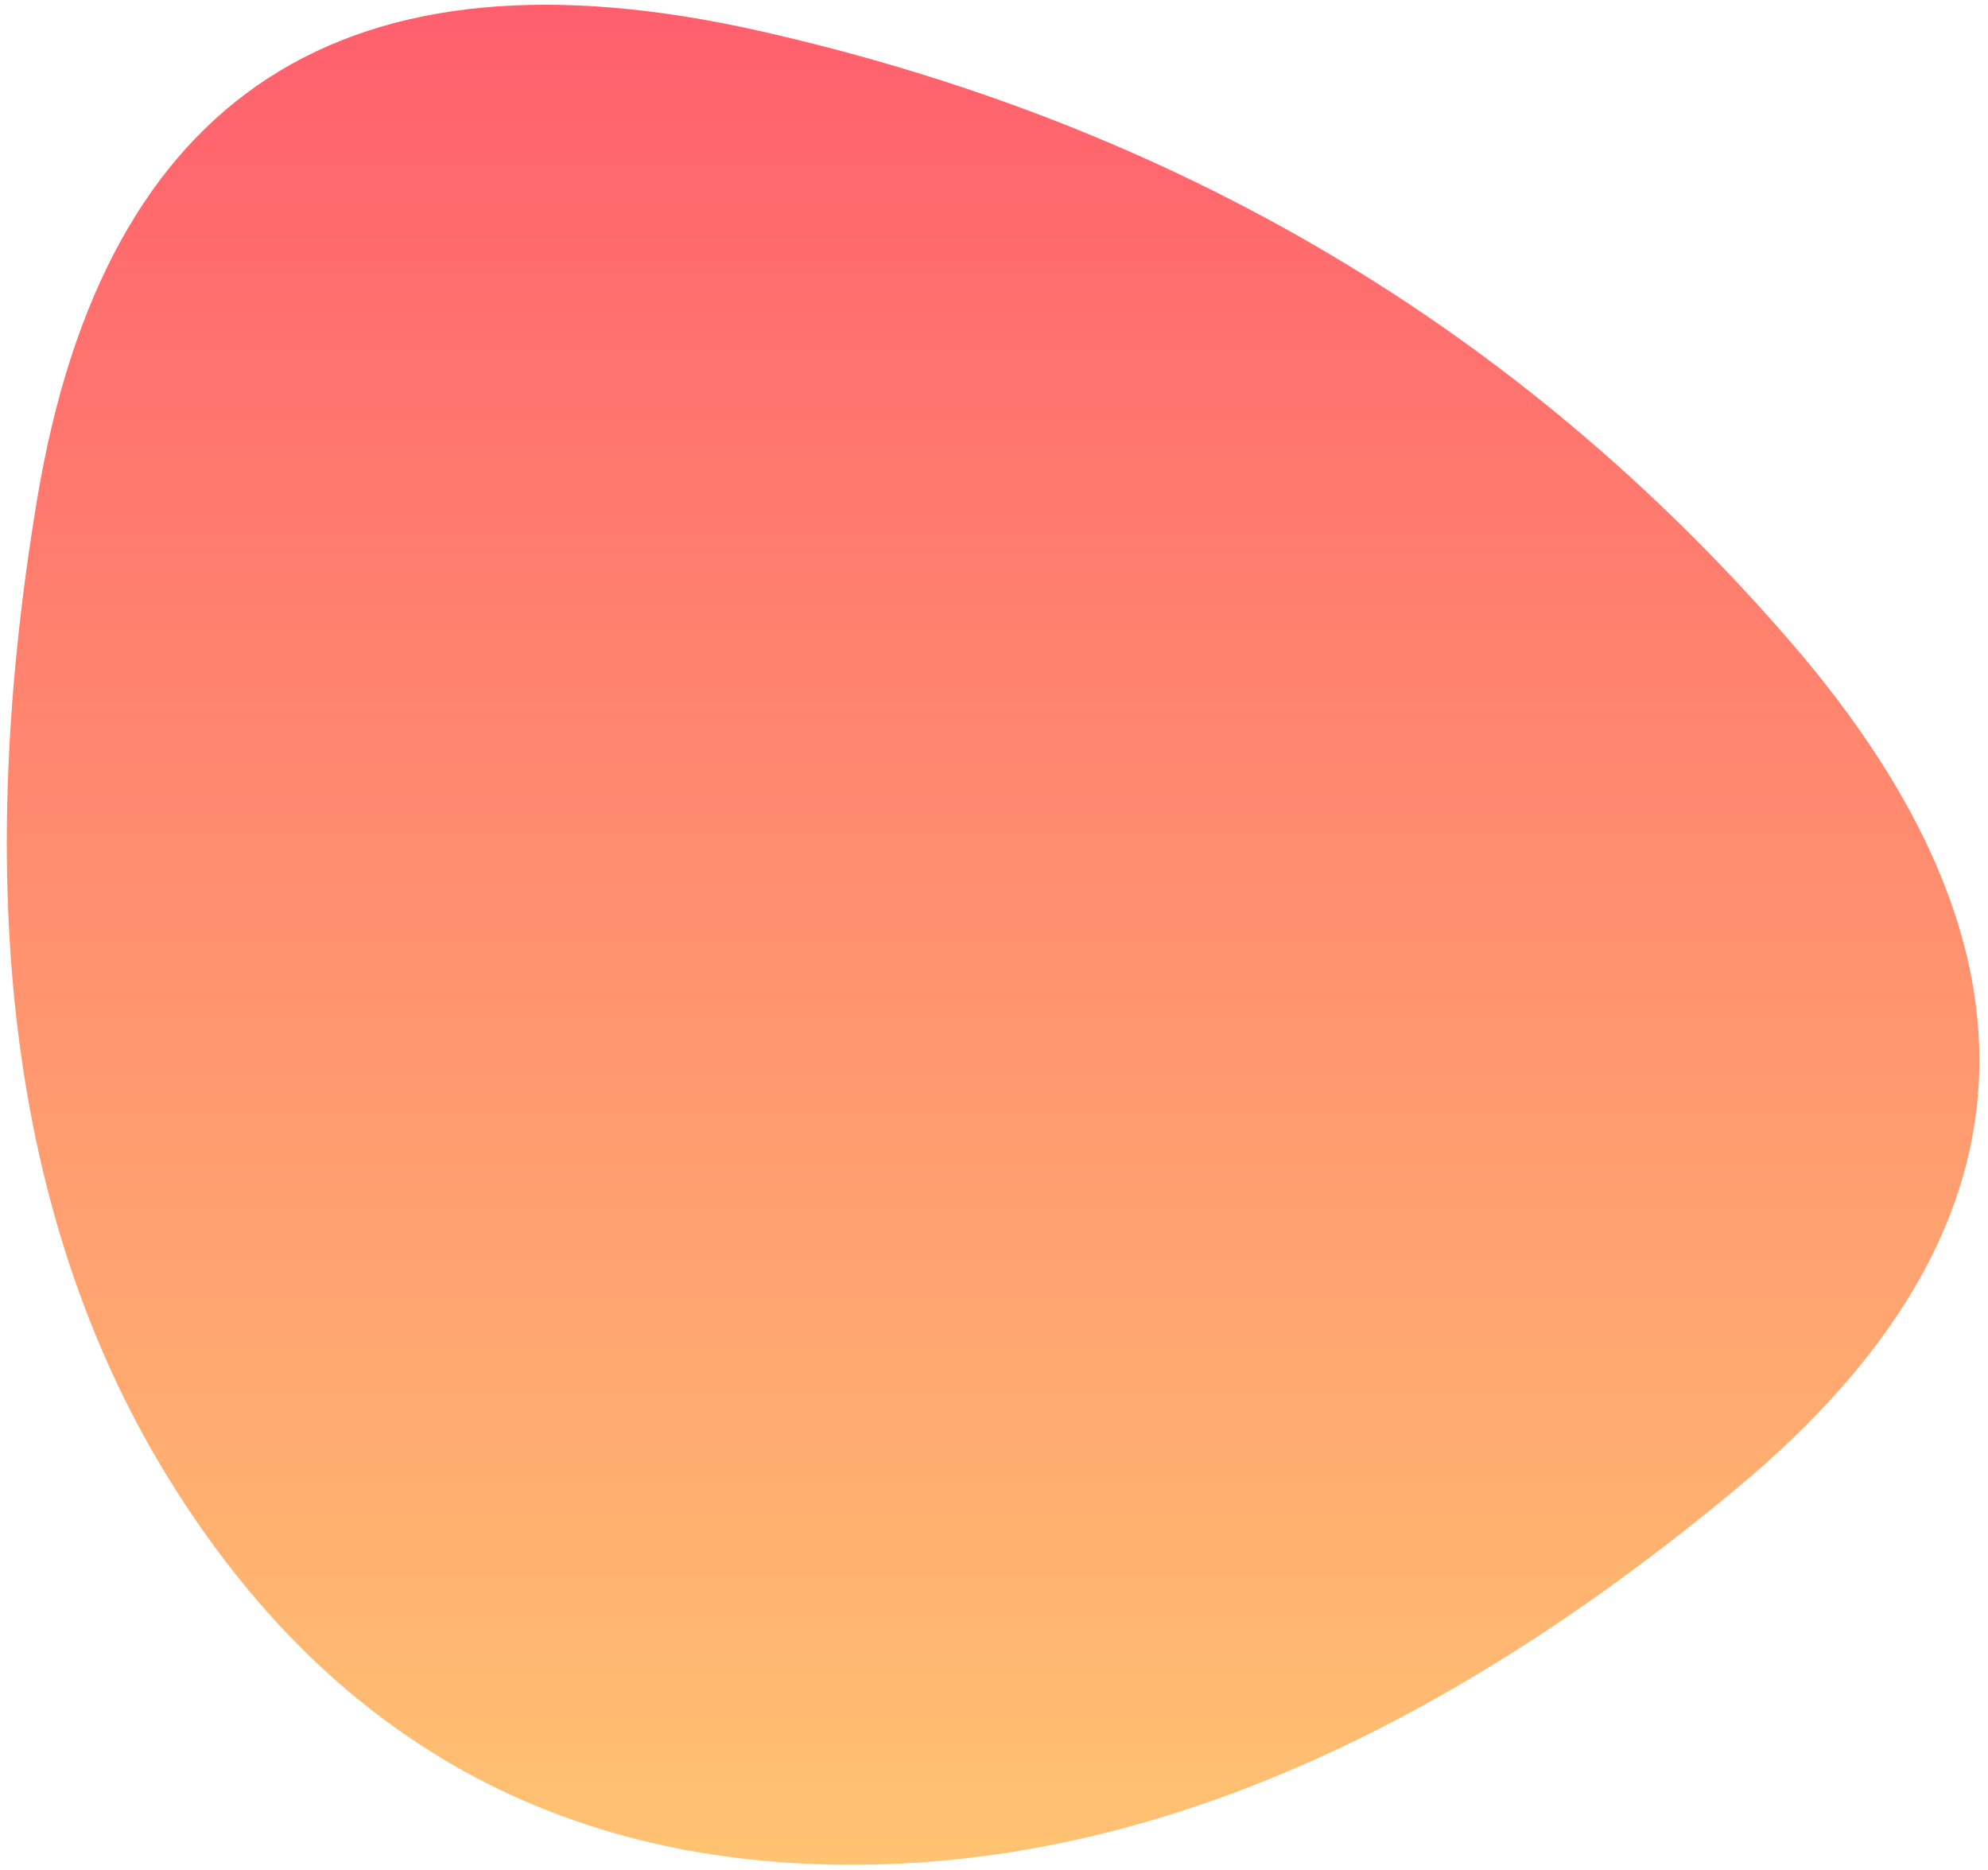
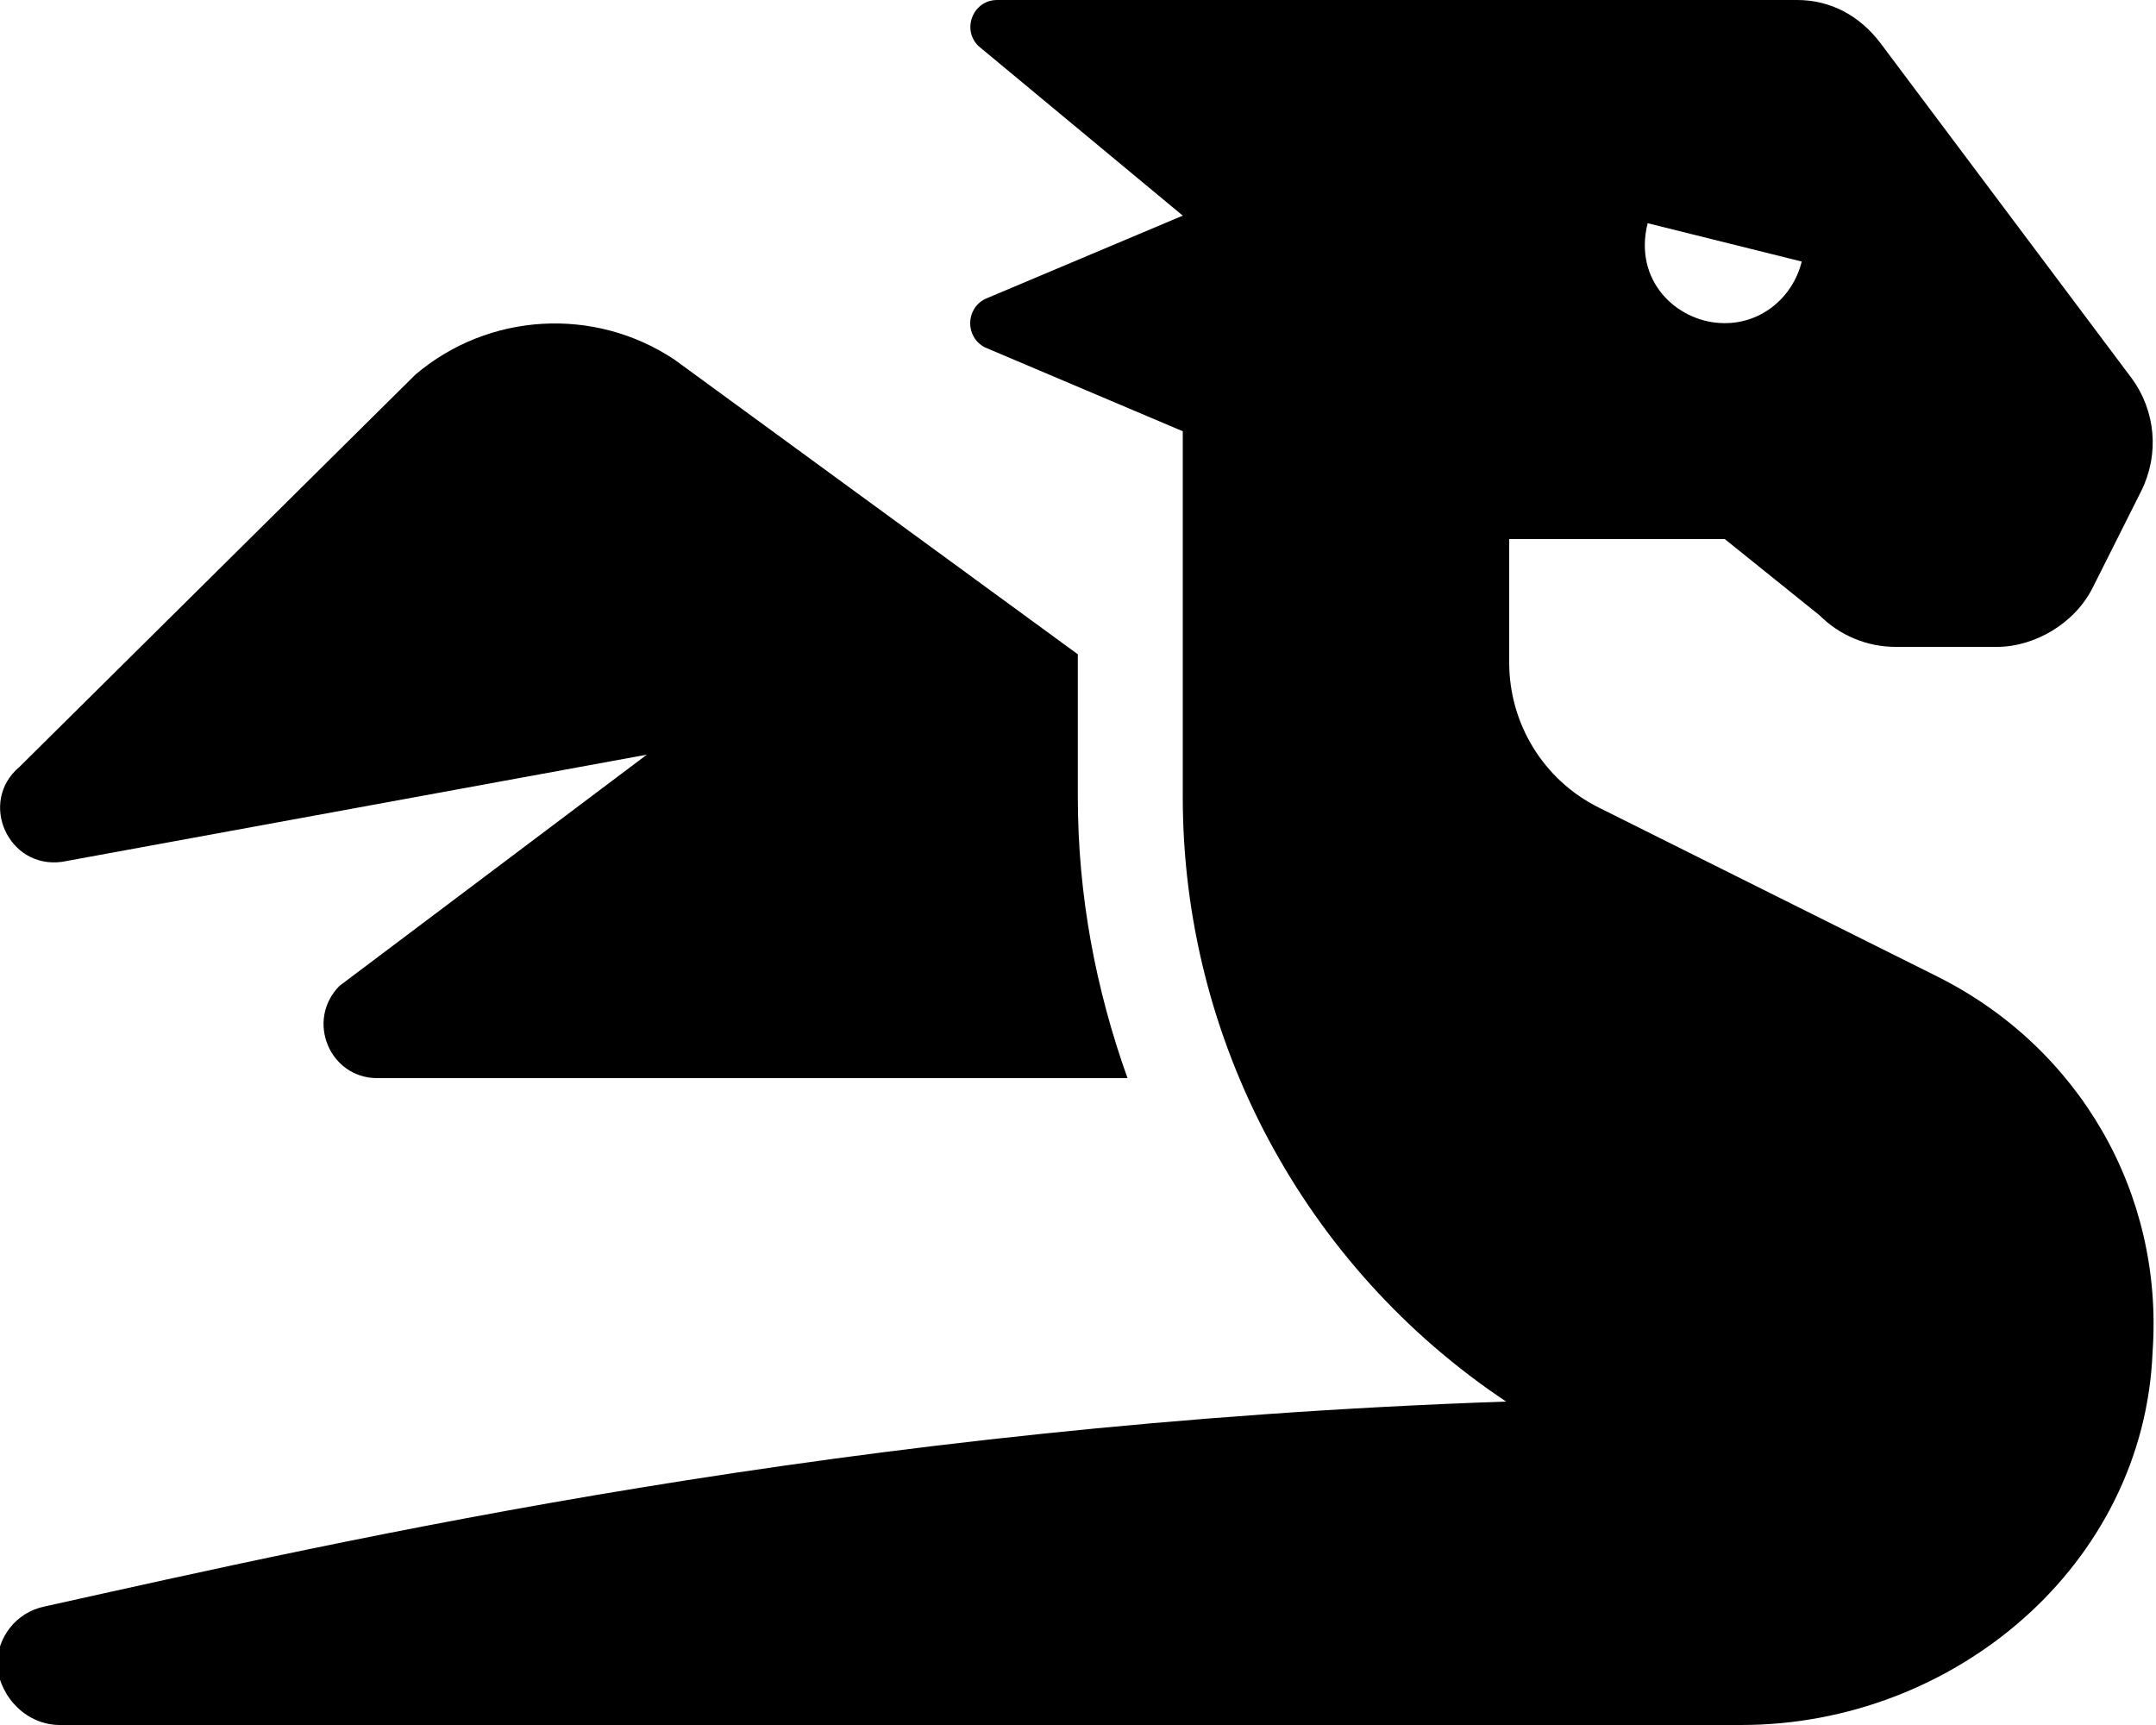
- <svg xmlns="http://www.w3.org/2000/svg" width="117" height="110" viewBox="0 0 117 110" fill="none">
-   <path d="M102.282 87.513C84.385 102.427 66.874 109.829 49.75 109.719C32.626 109.608 19.424 102.151 10.144 87.347C0.864 72.543 -1.787 53.209 2.19 29.346C6.167 5.483 20.363 -3.686 44.779 1.837C69.194 7.361 89.356 19.293 105.265 37.632C121.174 55.971 120.18 72.598 102.282 87.513Z" fill="url(#paint0_linear)" />
-   <defs>
-     <linearGradient id="paint0_linear" x1="0.4" y1="0.28" x2="0.4" y2="109.72" gradientUnits="userSpaceOnUse">
-       <stop stop-color="#FF5F6D" />
-       <stop offset="1" stop-color="#FFC371" />
-     </linearGradient>
-   </defs>
+ <svg xmlns="http://www.w3.org/2000/svg" viewBox="0 0 640 512">
+   <path d="M18.43 255.8L192 224L100.8 292.6C90.67 302.8 97.8 320 112 320h222.7c-9.499-26.5-14.75-54.5-14.75-83.38V194.2L200.3 106.8C176.5 90.88 145 92.75 123.3 111.2l-117.5 116.4C-6.562 238 2.436 258 18.43 255.8zM575.2 289.9l-100.7-50.25c-16.25-8.125-26.5-24.75-26.5-43V160h63.99l28.12 22.62C546.1 188.6 554.2 192 562.7 192h30.1c11.1 0 23.12-6.875 28.5-17.75l14.37-28.62c5.374-10.87 4.25-23.75-2.999-33.5l-74.49-99.37C552.1 4.75 543.5 0 533.5 0H296C288.9 0 285.4 8.625 290.4 13.62L351.1 64L292.4 88.75c-5.874 3-5.874 11.37 0 14.37L351.1 128l-.001 108.6c0 72 35.99 139.4 95.99 179.4c-195.6 6.75-344.4 41-434.1 60.88c-8.124 1.75-13.87 9-13.87 17.38C.046 504 8.045 512 17.79 512h499.1c63.24 0 119.6-47.5 122.1-110.8C642.3 354 617.1 310.9 575.2 289.9zM489.1 66.25l45.74 11.38c-2.75 11-12.5 18.88-24.12 18.25C497.7 95.25 484.8 83.38 489.1 66.25z" />
</svg>
